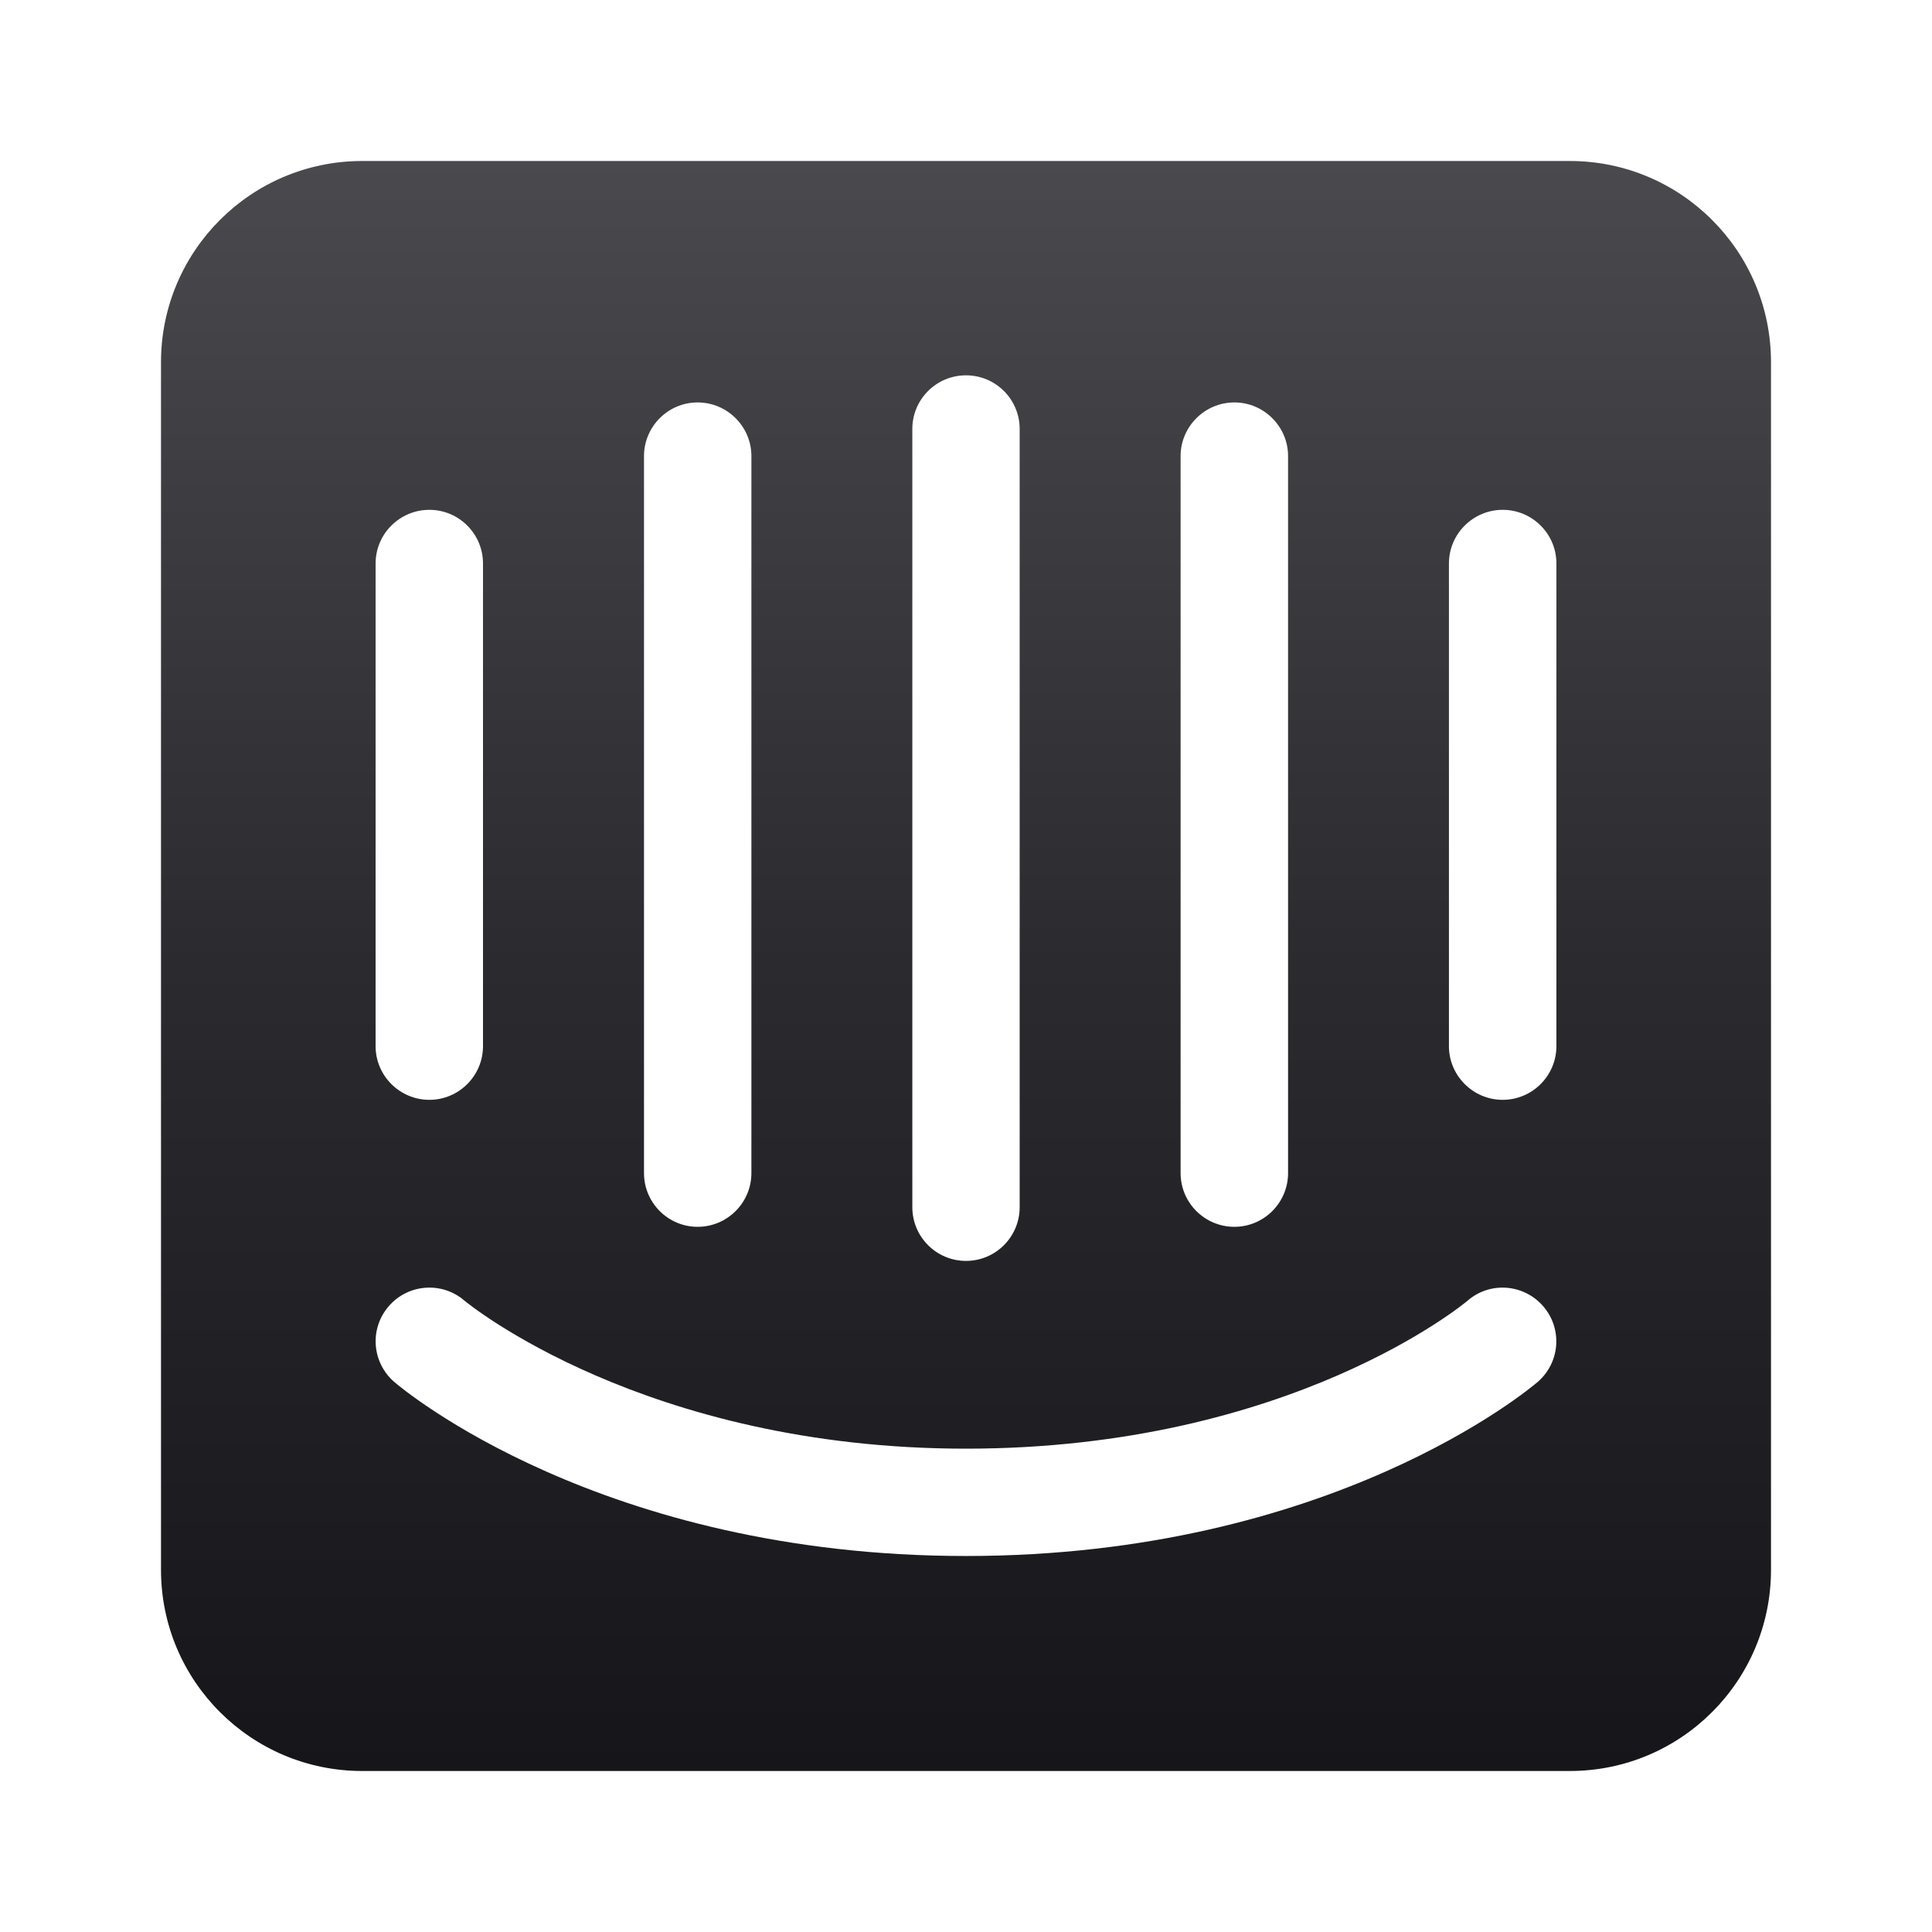
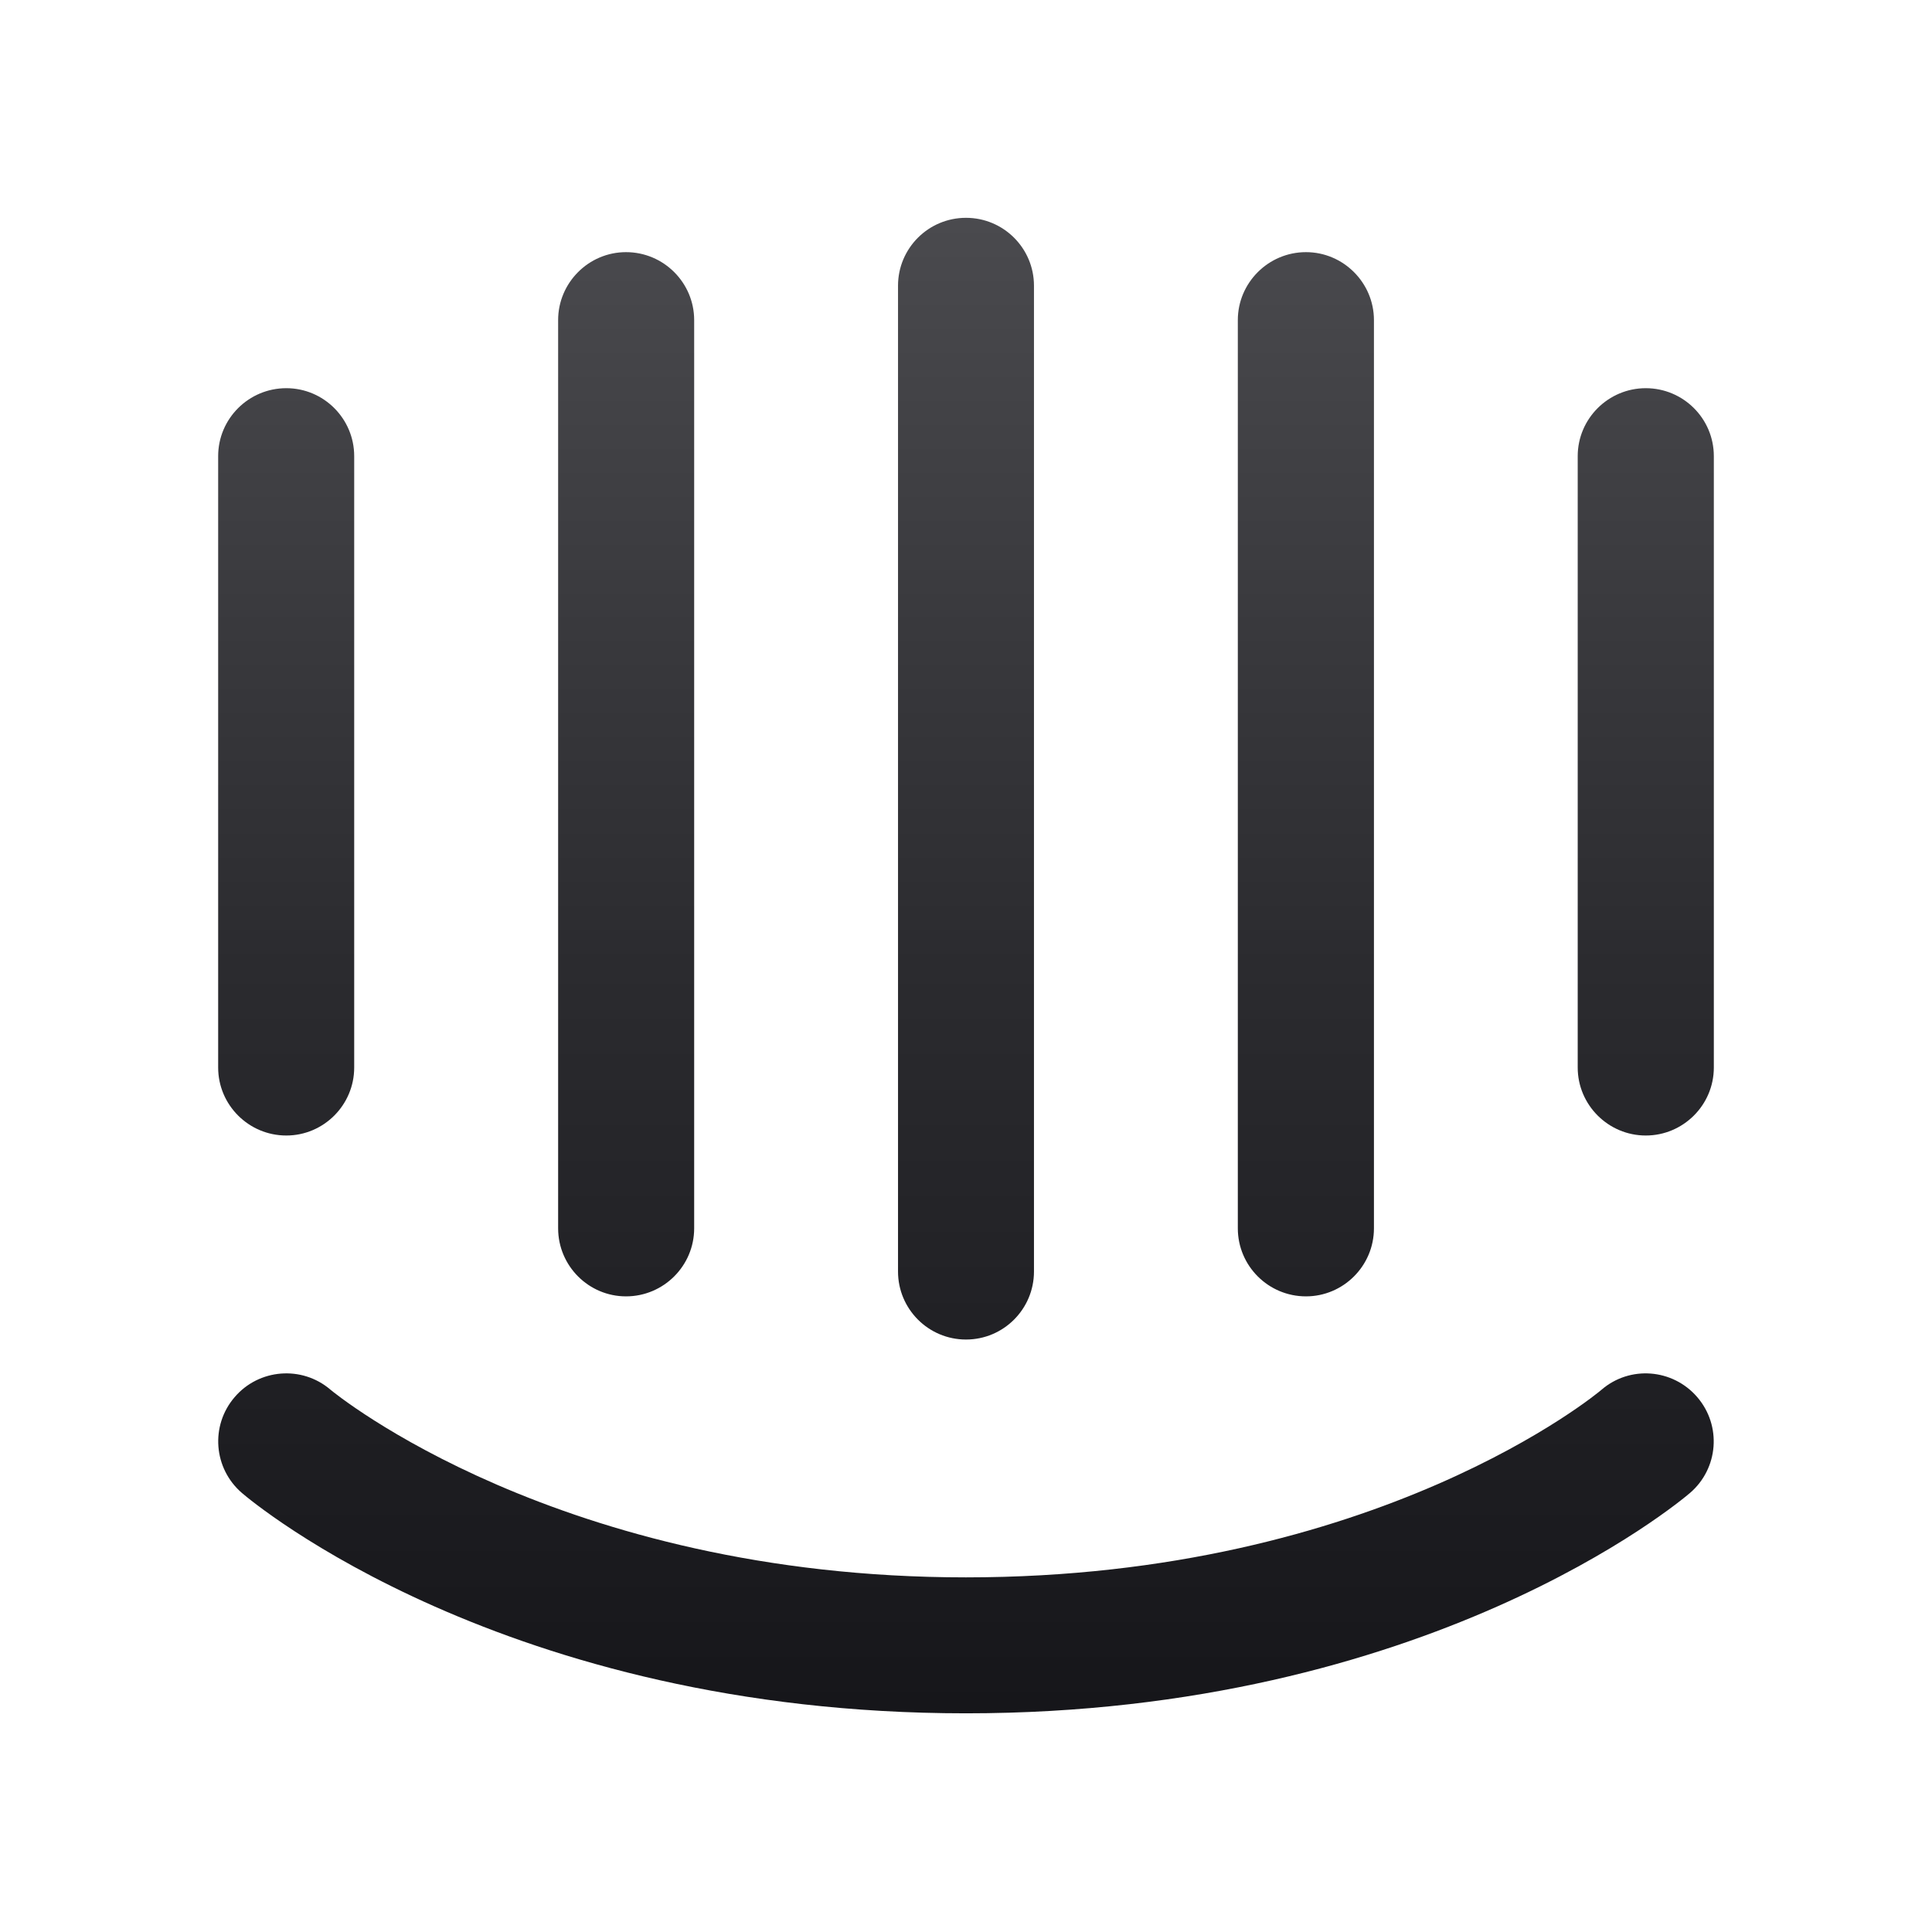
<svg xmlns="http://www.w3.org/2000/svg" viewBox="0 0 144 144" width="144" height="144">
  <defs>
-     <linearGradient id="p9-intercom-grad" gradientUnits="userSpaceOnUse" x1="72" y1="12" x2="72" y2="132">
+     <linearGradient id="p9-intercom-grad" x1="0" y1="0" x2="0" y2="1">
      <stop offset="0.0" stop-color="#4A4A4E" />
      <stop offset="0.5" stop-color="#2B2B2F" />
      <stop offset="1.0" stop-color="#16161A" />
    </linearGradient>
  </defs>
-   <path d="M 117,12 L 27,12 C 18.715,12 12,18.715 12,27 l 0,90 c 0,8.29 6.715,15 15,15 l 90,0 c 8.29,0 15,-6.71 15,-15 L 132,27 c 0,-8.285 -6.71,-15 -15,-15 z m -29.005,21.995 c 0,-2.2 1.8,-4 4.01,-4 c 2.2,0 4,1.8 4,4 l 0,53.44 c 0,2.21 -1.8,4.005 -4,4.005 c -2.215,0 -4.01,-1.795 -4.01,-4.005 L 87.995,33.995 z M 68,31.97 c 0,-2.2 1.785,-3.995 4,-3.995 s 4,1.795 4,3.995 l 0,58.01 c 0,2.2 -1.785,4 -4,4 s -4,-1.8 -4,-4 L 68,31.97 z m -20,2.025 c 0,-2.2 1.795,-4 3.995,-4 c 2.215,0 4.01,1.8 4.01,4 l 0,53.44 c 0,2.21 -1.8,4.005 -4.01,4.005 c -2.2,0 -3.995,-1.795 -3.995,-4.005 L 48,33.995 z M 27.995,42 c 0,-2.21 1.8,-4 4.01,-4 c 2.2,0 3.995,1.79 3.995,4 l 0,35.975 c 0,2.205 -1.795,4 -3.995,4 c -2.215,0 -4.01,-1.8 -4.01,-4 L 27.995,42 z M 114.6,103.01 c -0.615,0.525 -15.43,12.965 -42.6,12.965 c -27.165,0 -41.985,-12.43 -42.605,-12.965 c -1.675,-1.44 -1.875,-3.96 -0.43,-5.64 c 1.425,-1.67 3.95,-1.875 5.625,-0.45 c 0.235,0.205 13.465,11.055 37.405,11.055 c 24.24,0 37.28,-10.93 37.395,-11.035 c 1.67,-1.445 4.195,-1.25 5.64,0.43 c 1.445,1.68 1.25,4.2 -0.43,5.64 z m 1.405,-25.035 c 0,2.205 -1.8,4 -4.005,4 c -2.205,0 -4.005,-1.8 -4.005,-4 L 107.995,42 c 0,-2.21 1.805,-4 4.005,-4 c 2.205,0 4.005,1.785 4.005,4 l 0,35.975 z" fill="url(#p9-intercom-grad)" />
+   <g transform="translate(-4.0, -4.0) scale(6.3333)">
+     <path d="M15.199 4.399c0-.44.36-.8.802-.8.44 0 .8.36.8.8v10.688c0 .442-.36.801-.8.801-.443 0-.802-.359-.802-.801V4.399z M11.2 3.994c0-.44.357-.799.8-.799s.8.359.8.799v11.602c0 .44-.357.8-.8.8s-.8-.36-.8-.8V3.994zm-4 .405c0-.44.359-.8.799-.8.443 0 .802.36.802.8v10.688c0 .442-.36.801-.802.801-.44 0-.799-.359-.799-.801V4.399z M3.199 6c0-.442.36-.8.802-.8.44 0 .799.358.799.8v7.195c0 .441-.359.8-.799.8-.443 0-.802-.36-.802-.8V6z M20.52 18.202c-.123.105-3.086 2.593-8.52 2.593-5.433 0-8.397-2.486-8.521-2.593-.335-.288-.375-.792-.086-1.128.285-.334.79-.375 1.125-.09.047.041 2.693 2.211 7.481 2.211 4.848 0 7.456-2.186 7.479-2.207.334-.289.839-.25 1.128.086.289.336.25.84-.086 1.128zm.281-5.007c0 .441-.36.8-.801.8-.441 0-.801-.36-.801-.8V6c0-.442.361-.8.801-.8.441 0 .801.357.801.8v7.195z" fill="url(#p9-intercom-grad)" />
+   </g>
</svg>
